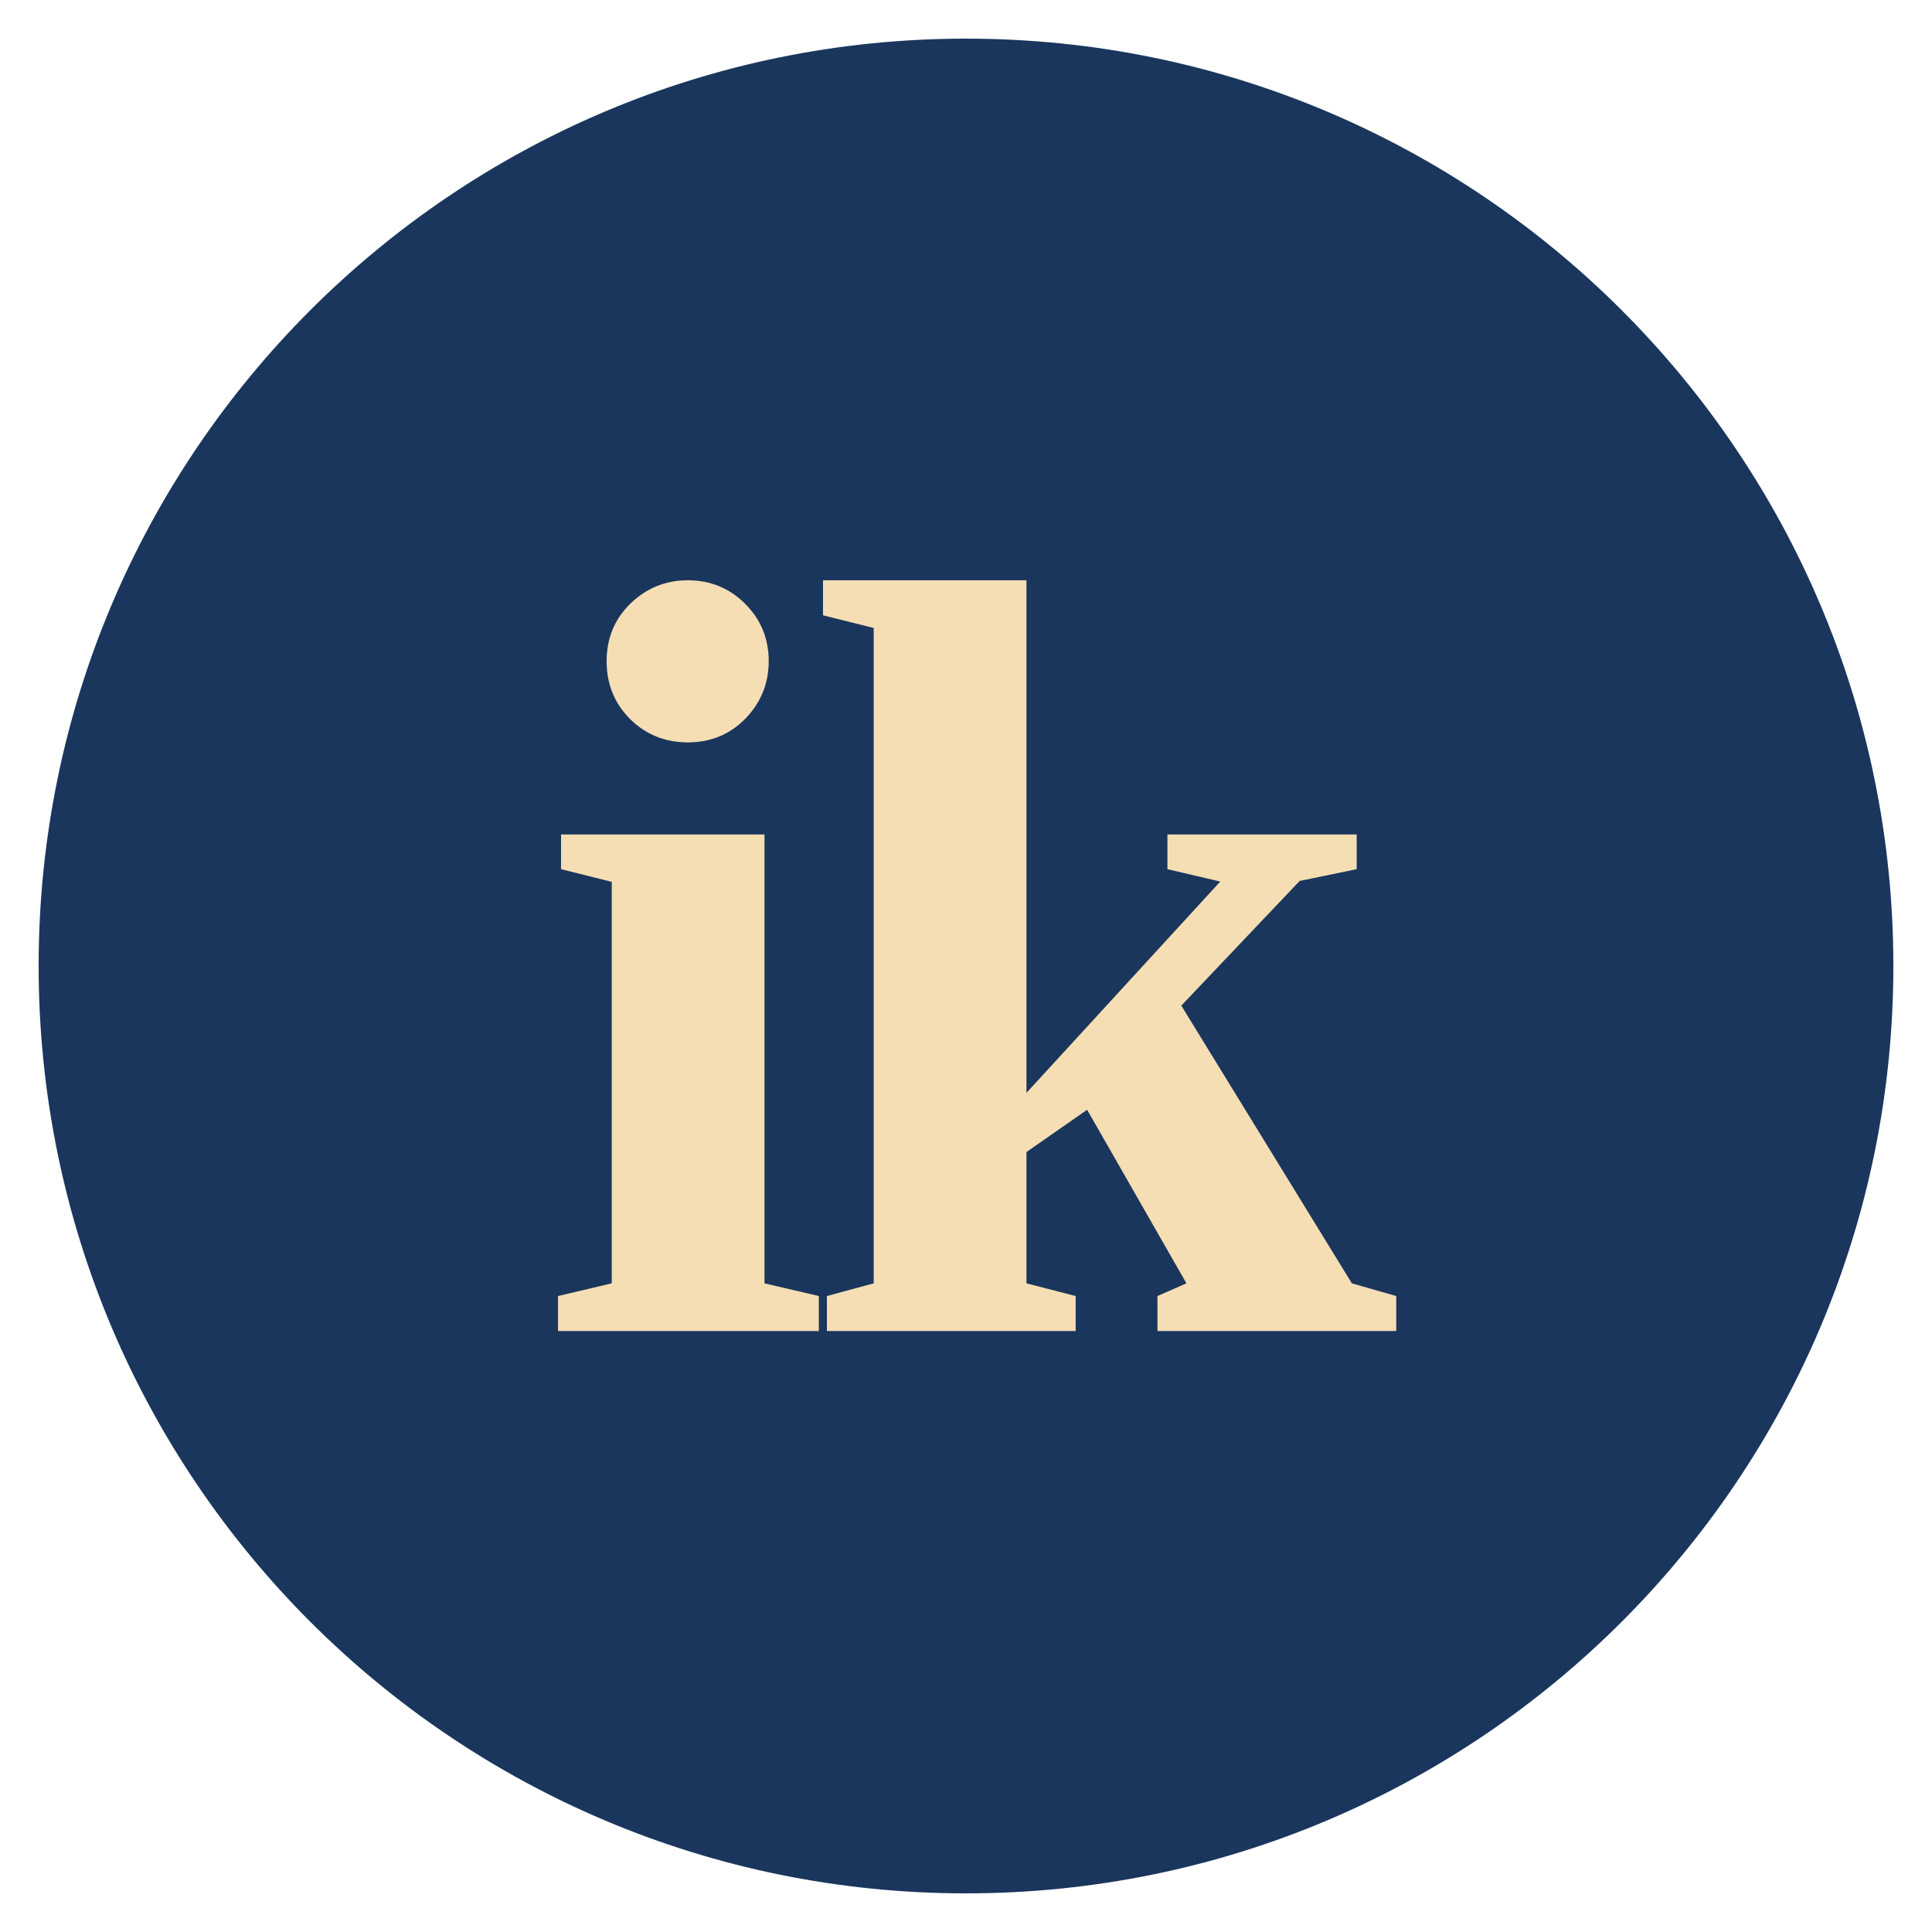
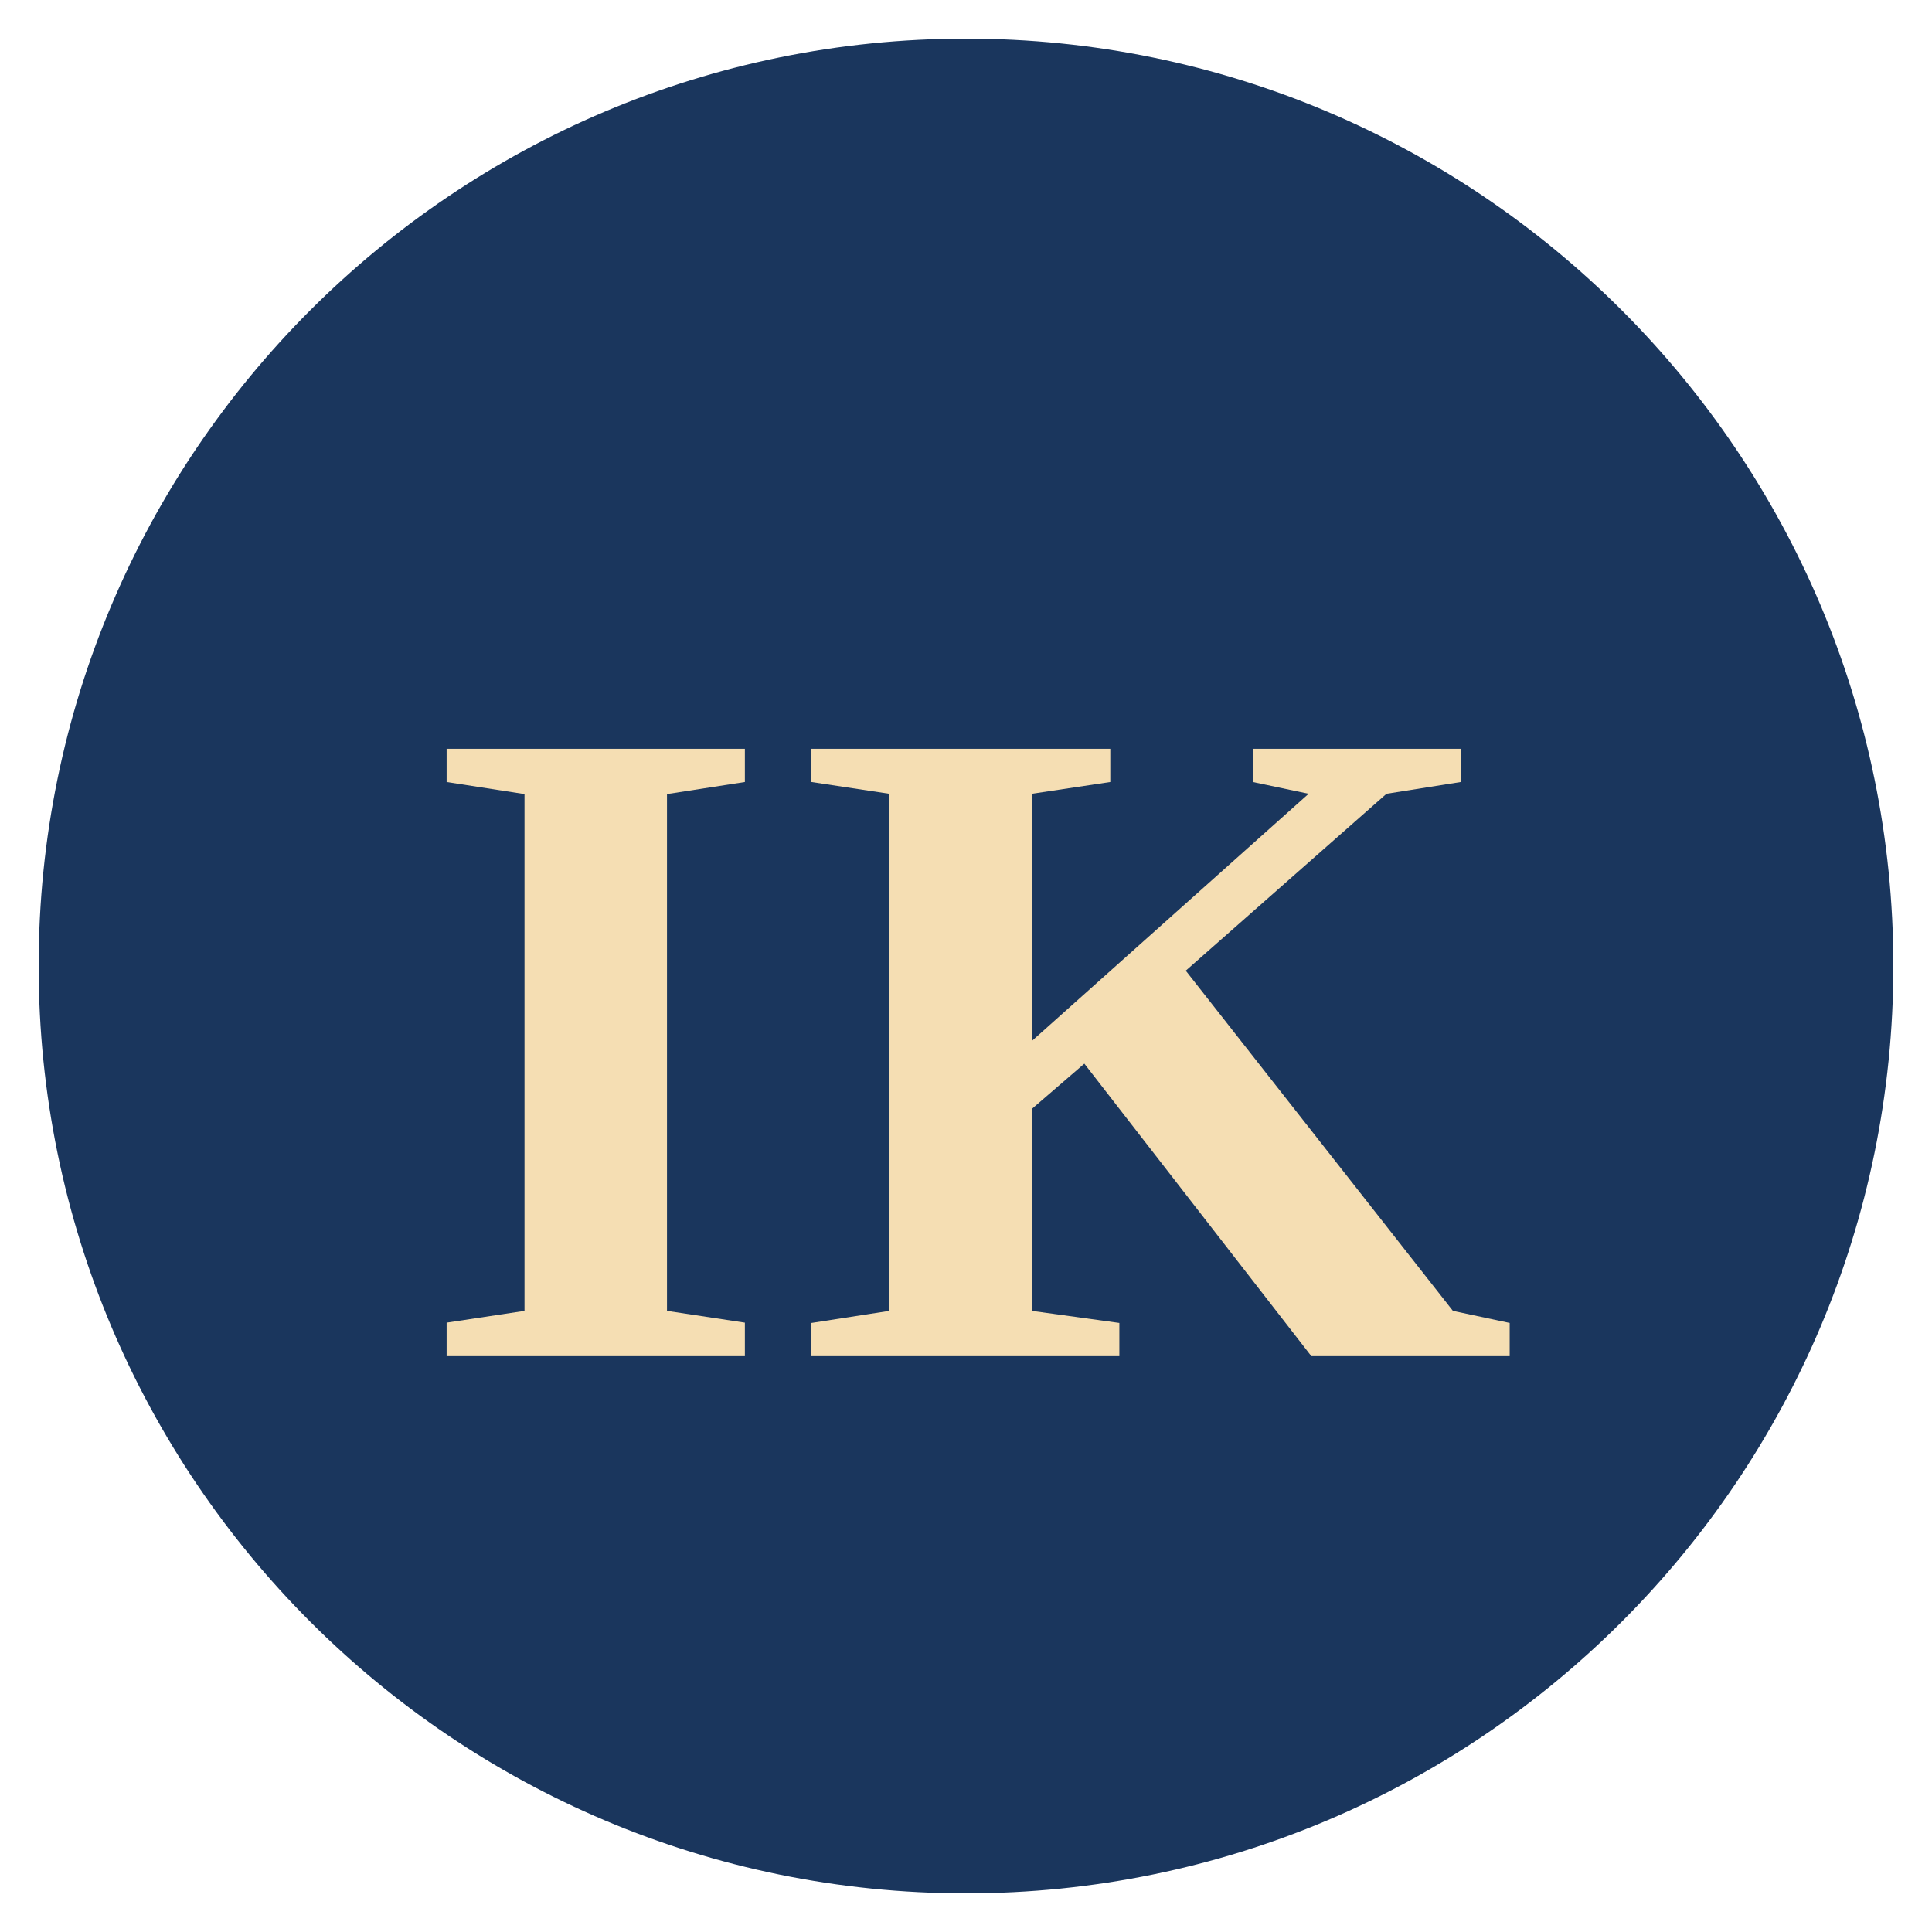
<svg xmlns="http://www.w3.org/2000/svg" viewBox="0 0 100 100">
  <circle cx="50" cy="50" r="48" fill="#1a365d" />
-   <text x="50" y="50" text-anchor="middle" dominant-baseline="central" font-family="Georgia, 'Times New Roman', serif" font-weight="700" font-size="56" fill="#f5deb3" letter-spacing="-2">ik</text>
+   <text x="50" y="54" text-anchor="middle" dominant-baseline="central" font-family="Georgia, 'Times New Roman', serif" font-weight="700" font-size="48" fill="#f5deb3" letter-spacing="1">IK</text>
</svg>
